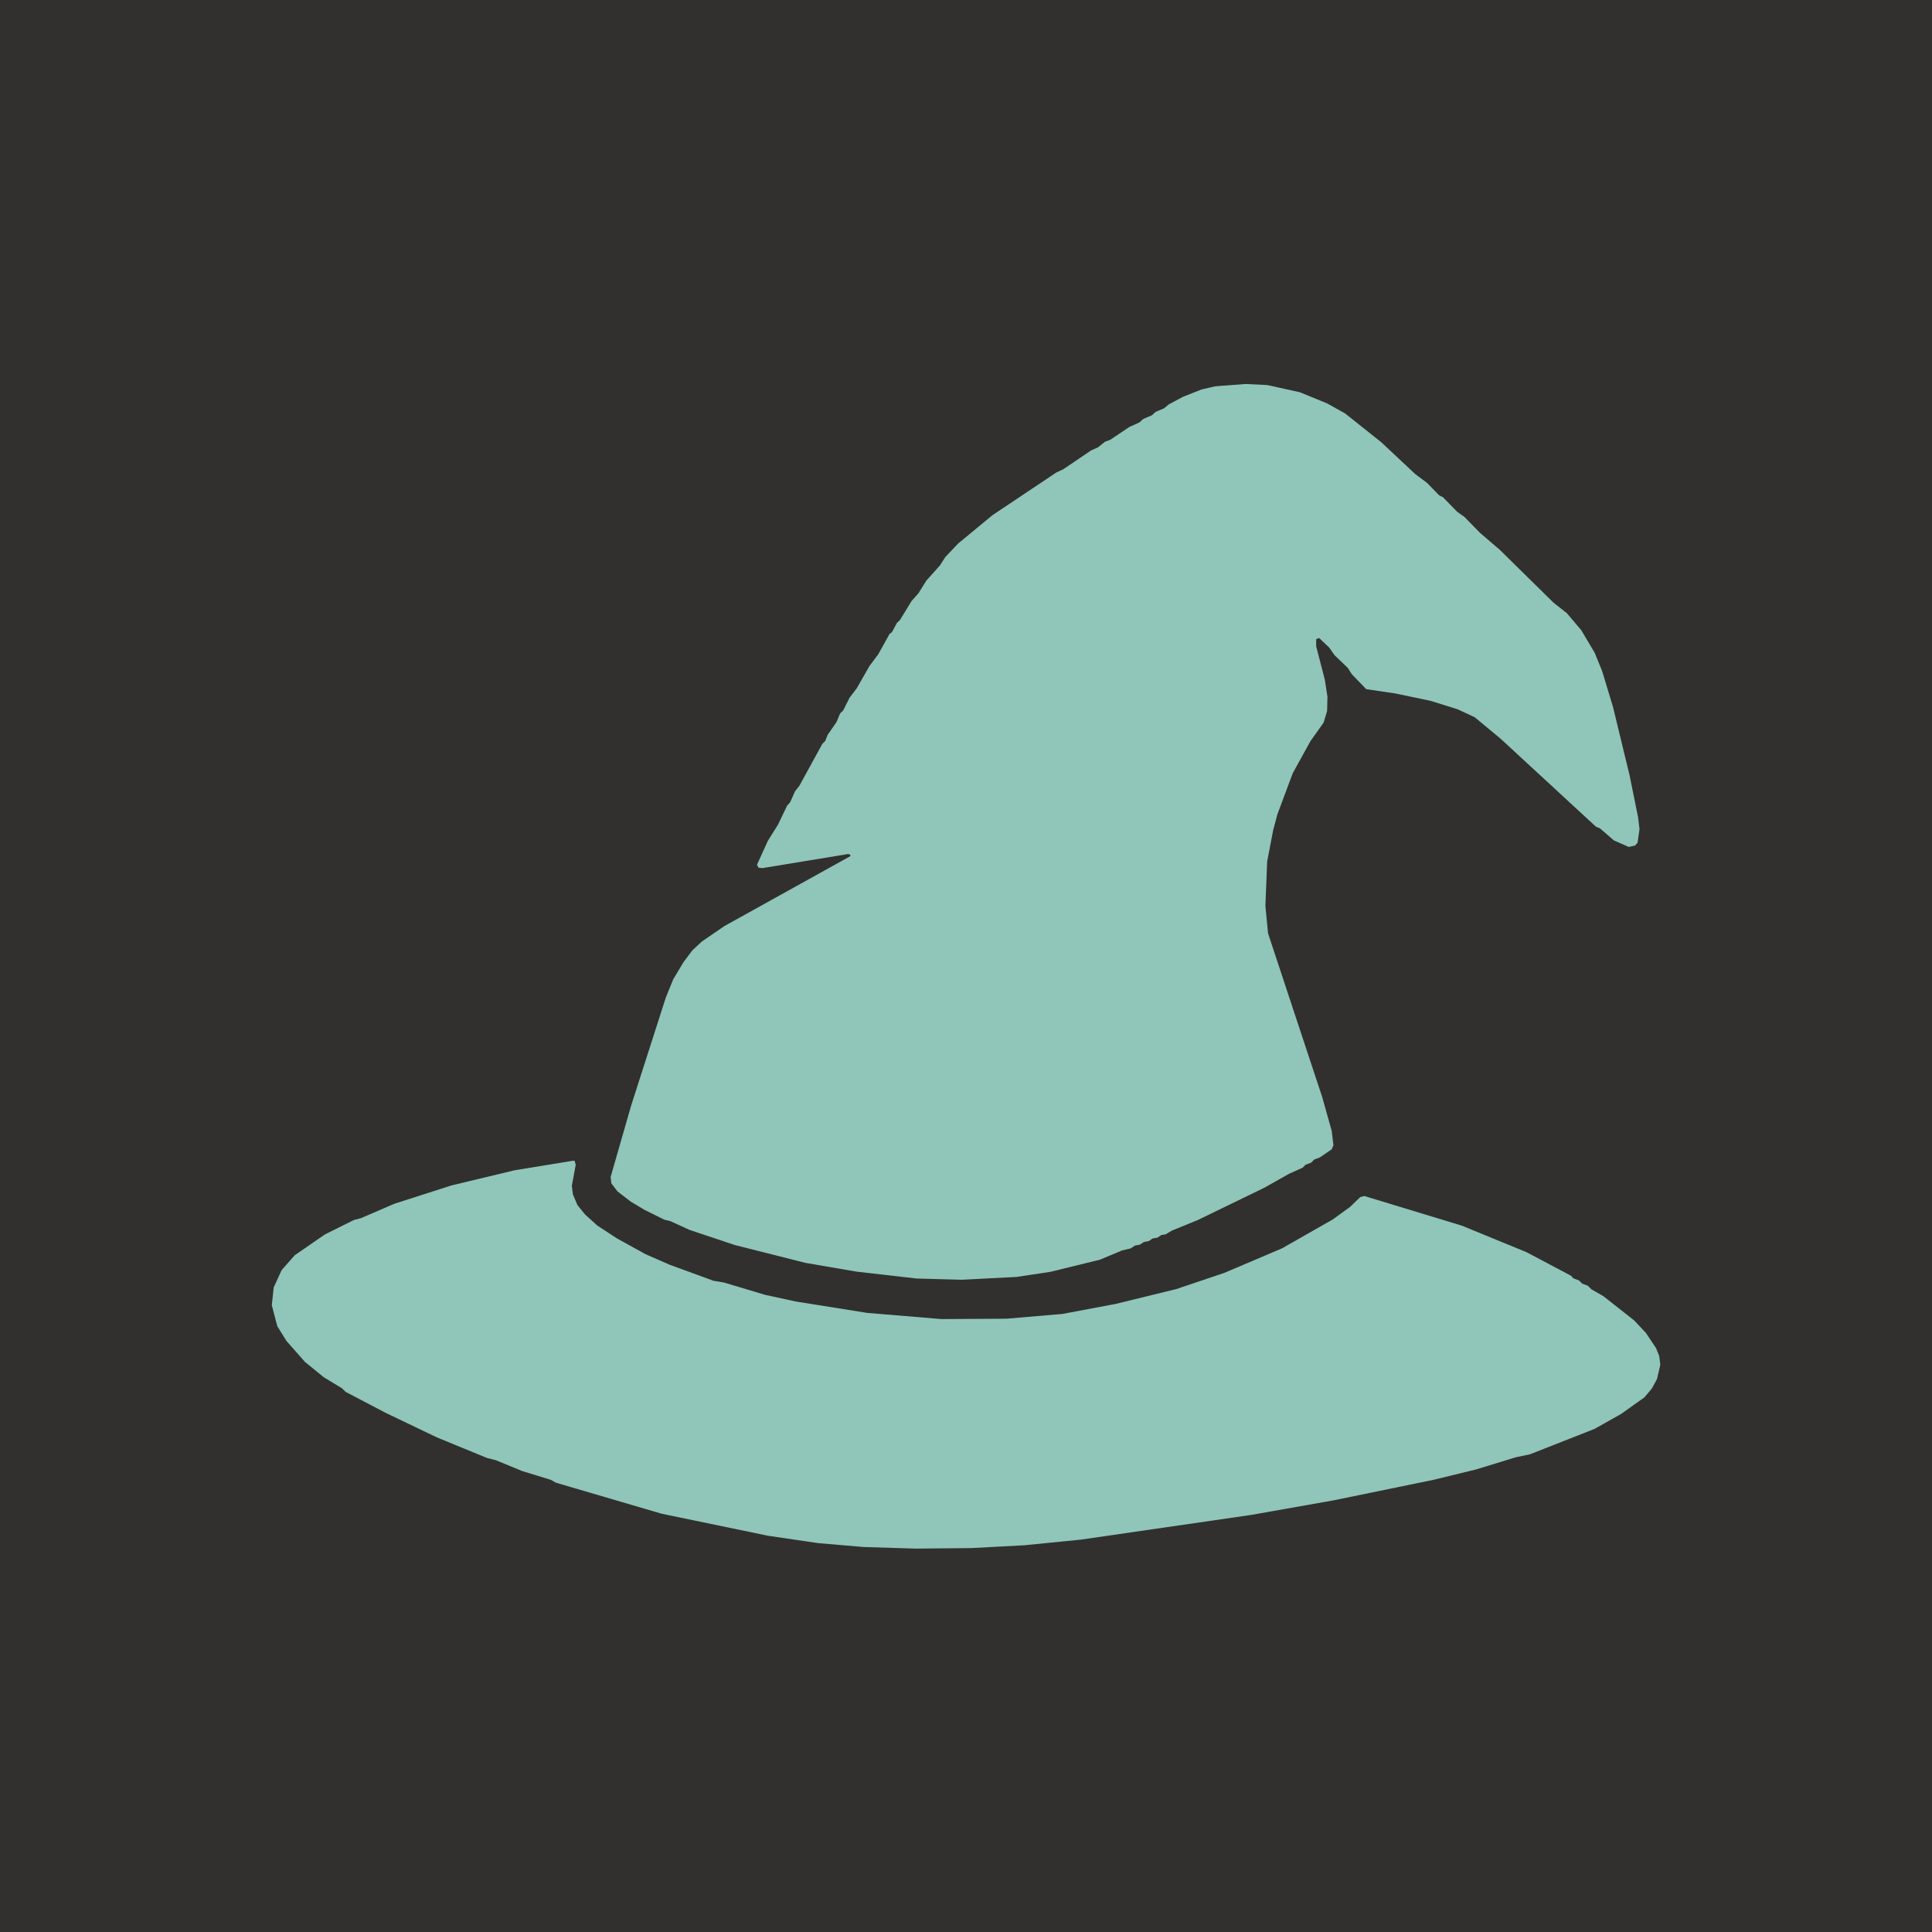
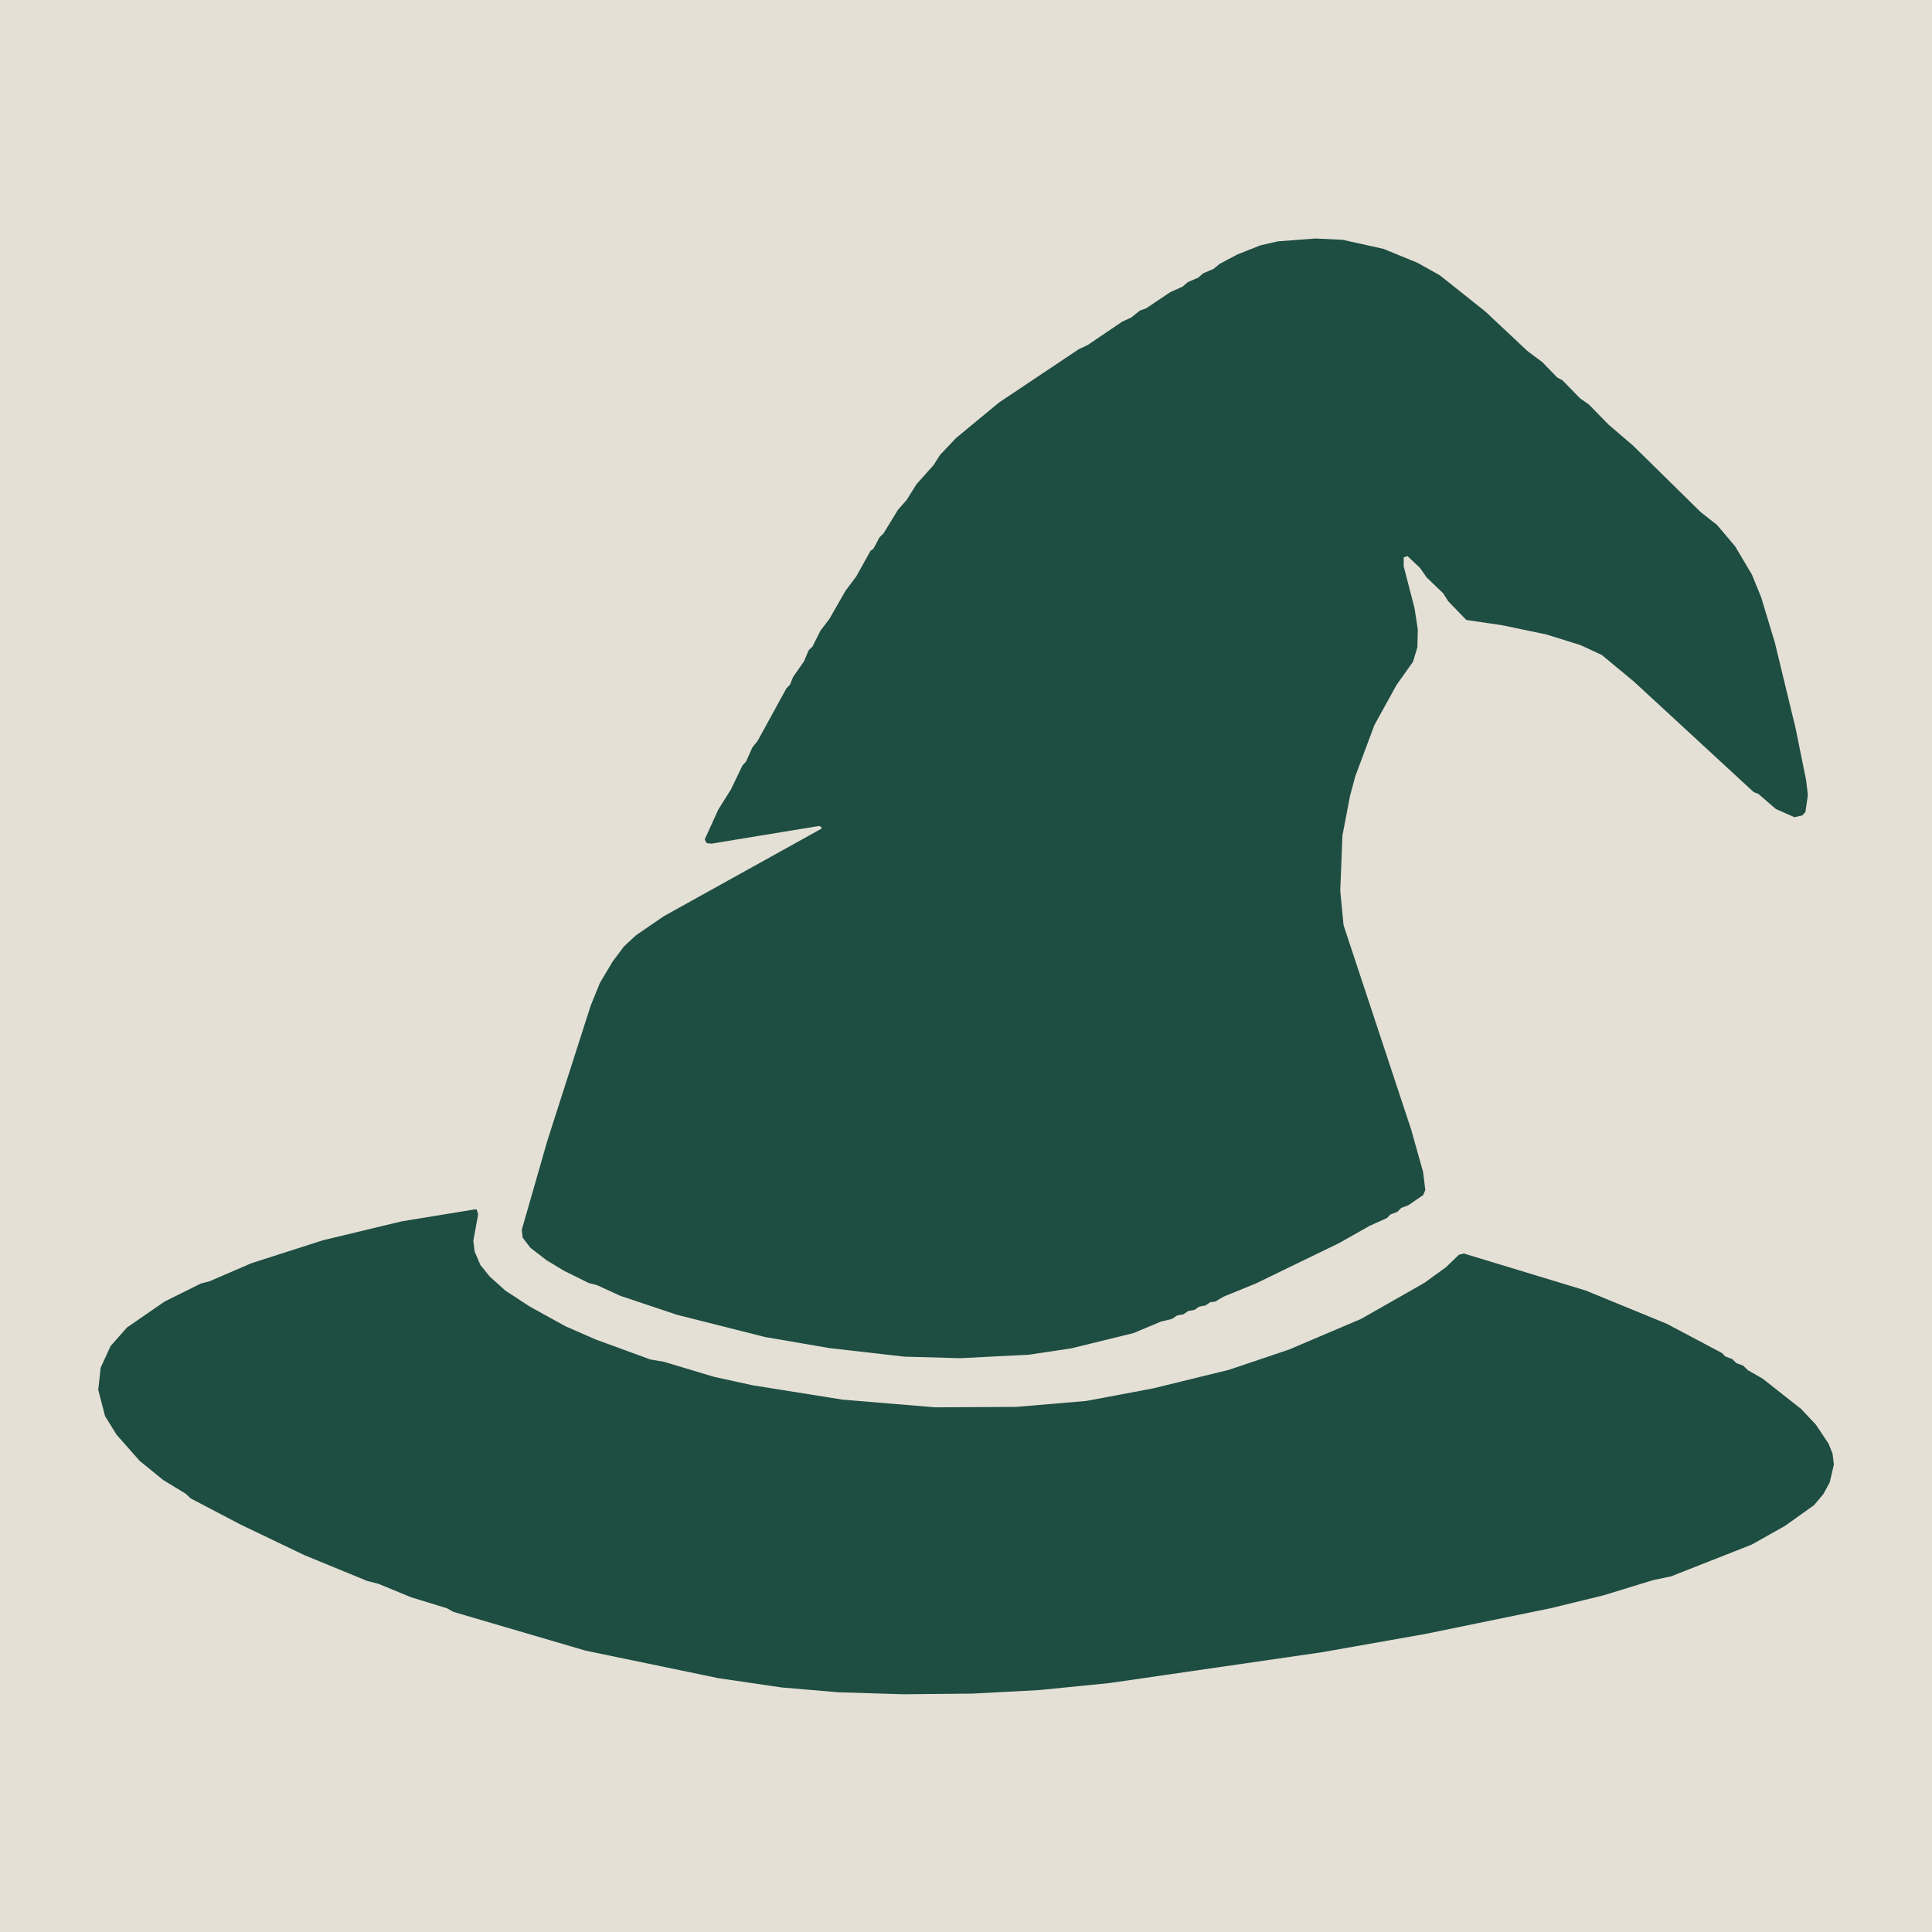
<svg xmlns="http://www.w3.org/2000/svg" viewBox="0 0 512 512">
-   <rect width="512" height="512" fill="#31302e" />
-   <g transform="translate(-35.8 -24.1) scale(0.4672)" fill="#8fc6b9">
+   <rect width="512" height="512" fill="#e4e0d6" />
+   <g transform="translate(-108.75 -94.125) scale(0.584)" fill="#1e4d41">
    <path d="M 434.6 678.8 L 454.3 617.4 L 458.5 607.1 L 464.3 597.4 L 469.4 590.6 L 474.8 585.6 L 487.5 576.9 L 559.0 537.2 L 558.9 536.4 L 557.8 536.0 L 509.1 544.0 L 506.9 543.8 L 506.0 542.1 L 512.2 528.5 L 517.9 519.4 L 523.1 508.6 L 524.8 506.7 L 527.6 500.4 L 530.0 497.4 L 543.1 473.5 L 544.7 471.9 L 546.1 468.4 L 551.1 461.2 L 553.2 456.2 L 554.9 454.6 L 558.5 447.4 L 562.6 442.0 L 569.8 429.4 L 574.8 422.7 L 581.2 411.2 L 582.6 410.1 L 585.4 404.9 L 587.1 403.3 L 593.7 392.5 L 597.6 388.1 L 602.1 380.9 L 609.8 372.3 L 612.8 367.6 L 620.1 359.9 L 639.6 343.8 L 675.8 319.6 L 679.7 317.8 L 695.5 307.1 L 699.5 305.3 L 703.5 302.1 L 706.3 301.1 L 717.2 293.8 L 722.9 291.2 L 725.2 289.2 L 729.9 287.2 L 732.2 285.2 L 736.9 283.2 L 739.7 280.9 L 747.8 276.6 L 758.2 272.5 L 766.0 270.7 L 783.2 269.4 L 795.5 270.0 L 814.0 274.1 L 829.4 280.4 L 839.6 286.1 L 860.2 302.5 L 879.4 320.5 L 886.1 325.5 L 892.9 332.5 L 895.2 333.7 L 903.2 341.9 L 907.3 344.8 L 916.1 353.8 L 927.4 363.5 L 957.9 393.5 L 965.4 399.4 L 973.6 409.1 L 981.2 421.9 L 985.4 432.2 L 991.6 452.7 L 1001.0 491.5 L 1005.8 515.2 L 1006.6 521.9 L 1005.5 529.6 L 1004.1 531.2 L 1000.5 532.0 L 992.1 528.3 L 984.1 521.4 L 982.0 520.6 L 927.7 470.5 L 913.1 458.4 L 903.4 453.9 L 888.0 449.1 L 867.9 444.9 L 851.6 442.5 L 843.4 434.0 L 841.1 430.4 L 833.6 423.2 L 830.6 418.9 L 824.9 413.5 L 823.2 414.1 L 823.2 418.2 L 828.1 437.1 L 829.6 446.8 L 829.4 454.9 L 827.4 461.5 L 820.0 471.9 L 809.9 490.2 L 801.2 513.5 L 798.8 522.5 L 795.4 540.3 L 794.4 565.4 L 795.9 581.0 L 826.6 673.8 L 832.0 693.0 L 833.0 701.2 L 832.0 703.5 L 825.3 708.1 L 822.1 709.3 L 820.3 711.1 L 817.1 712.3 L 815.6 713.9 L 807.8 717.4 L 793.8 725.3 L 756.1 743.6 L 741.4 749.6 L 737.7 751.8 L 735.4 752.1 L 733.2 753.6 L 730.4 754.1 L 728.2 755.6 L 725.4 756.1 L 723.2 757.6 L 720.4 758.1 L 718.0 759.7 L 713.0 760.9 L 700.6 766.1 L 672.5 773.0 L 653.2 775.9 L 622.1 777.5 L 596.6 776.8 L 562.5 772.9 L 533.4 767.9 L 493.4 757.8 L 467.7 749.2 L 457.0 744.3 L 453.4 743.4 L 442.1 737.8 L 434.3 733.1 L 426.9 727.4 L 423.4 722.8 L 423.0 719.2 Z" />
    <path d="M 231.9 781.8 L 236.4 772.0 L 243.8 763.6 L 260.9 751.8 L 277.4 743.6 L 281.3 742.6 L 300.3 734.4 L 332.7 724.0 L 368.5 715.4 L 401.5 710.0 L 402.5 710.0 L 403.2 712.2 L 401.0 724.2 L 401.6 729.1 L 404.2 735.2 L 408.5 740.5 L 415.5 746.8 L 426.5 754.0 L 442.8 763.0 L 456.5 769.0 L 481.4 778.1 L 487.4 779.1 L 510.4 786.0 L 527.8 789.8 L 568.5 796.3 L 610.6 799.8 L 647.4 799.6 L 679.2 796.9 L 709.5 791.2 L 743.8 782.8 L 771.1 773.6 L 803.8 759.7 L 832.6 743.3 L 842.4 736.2 L 848.2 730.6 L 850.5 730.0 L 905.8 746.8 L 942.6 761.9 L 967.7 775.2 L 969.1 776.7 L 972.3 777.9 L 974.1 779.7 L 977.3 780.9 L 979.3 782.9 L 986.1 786.8 L 1003.5 800.5 L 1010.2 807.6 L 1016.0 816.3 L 1017.8 820.8 L 1018.4 825.8 L 1016.5 833.9 L 1013.6 839.2 L 1009.4 844.2 L 996.2 853.6 L 981.1 862.1 L 944.5 876.5 L 936.4 878.2 L 913.9 885.1 L 889.7 891.0 L 833.2 902.6 L 786.3 910.9 L 689.8 924.9 L 657.8 928.1 L 627.6 929.7 L 596.0 930.0 L 566.6 929.1 L 540.8 926.9 L 512.2 922.7 L 451.9 910.2 L 391.9 892.6 L 389.1 891.0 L 372.8 886.0 L 358.0 879.9 L 352.9 878.6 L 324.4 866.9 L 295.4 853.0 L 272.7 841.1 L 270.5 839.0 L 260.3 832.8 L 249.6 824.1 L 239.1 812.2 L 233.9 803.8 L 230.8 791.9 Z" />
  </g>
</svg>
